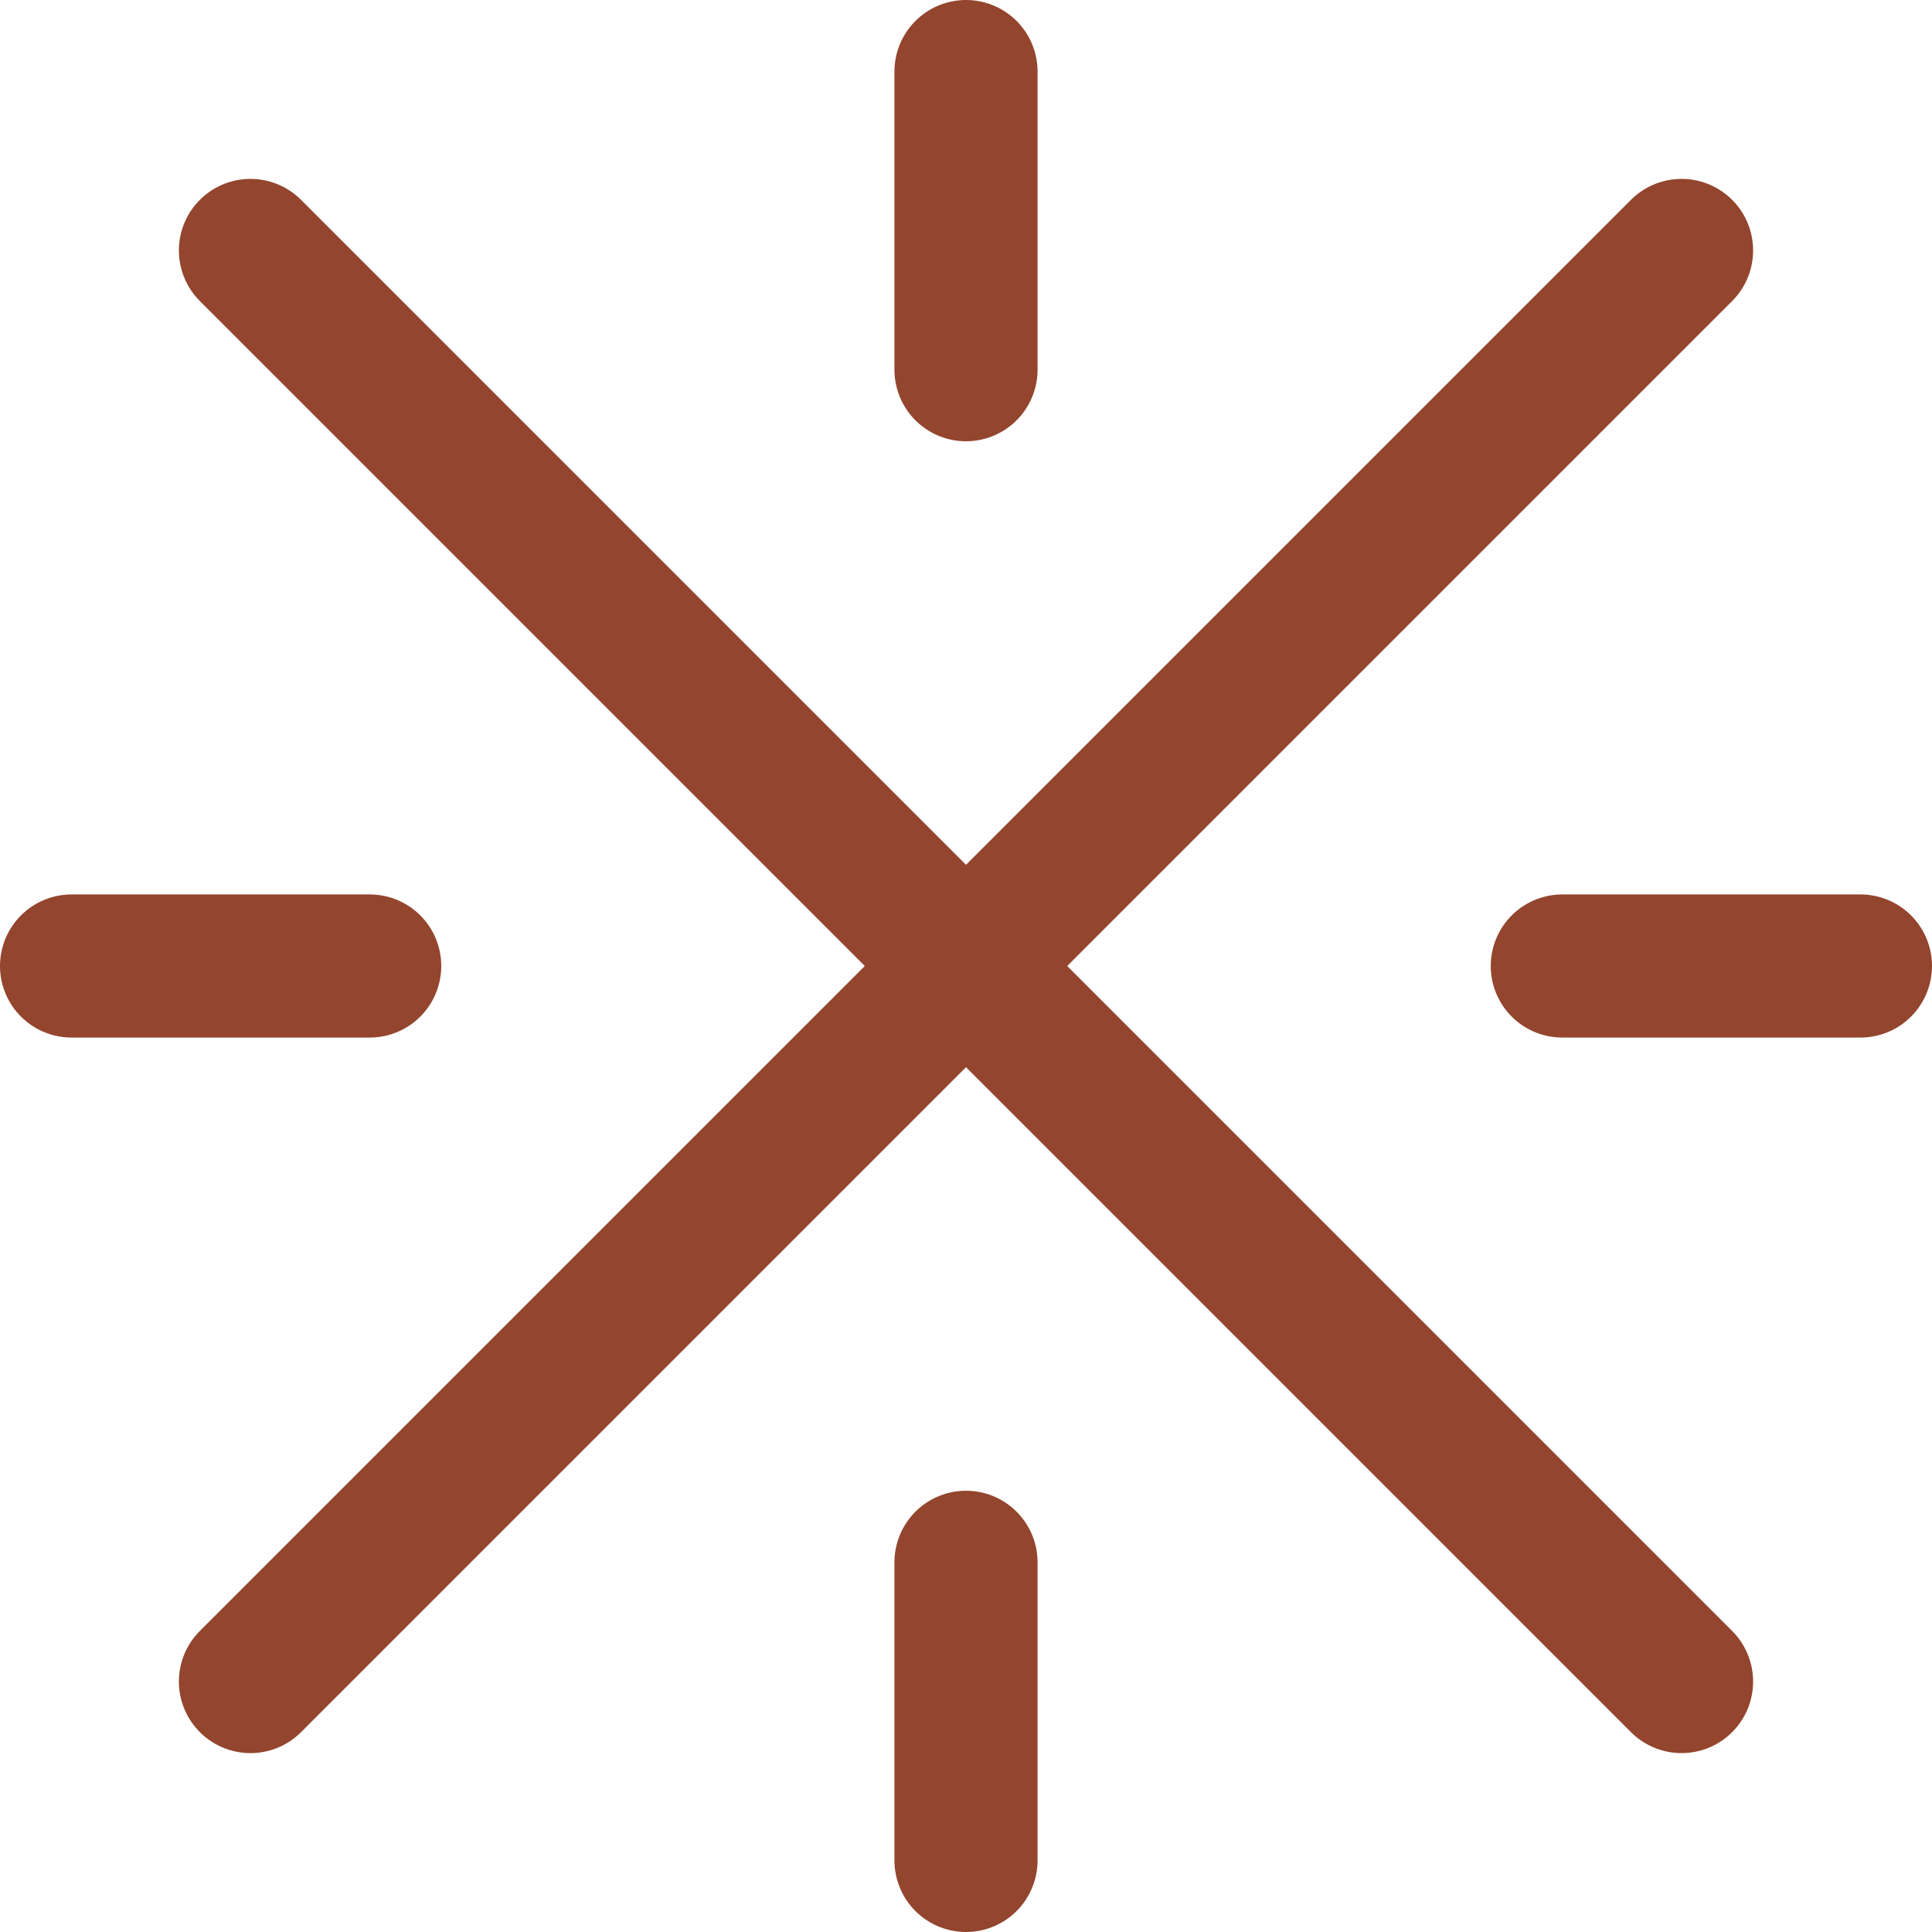
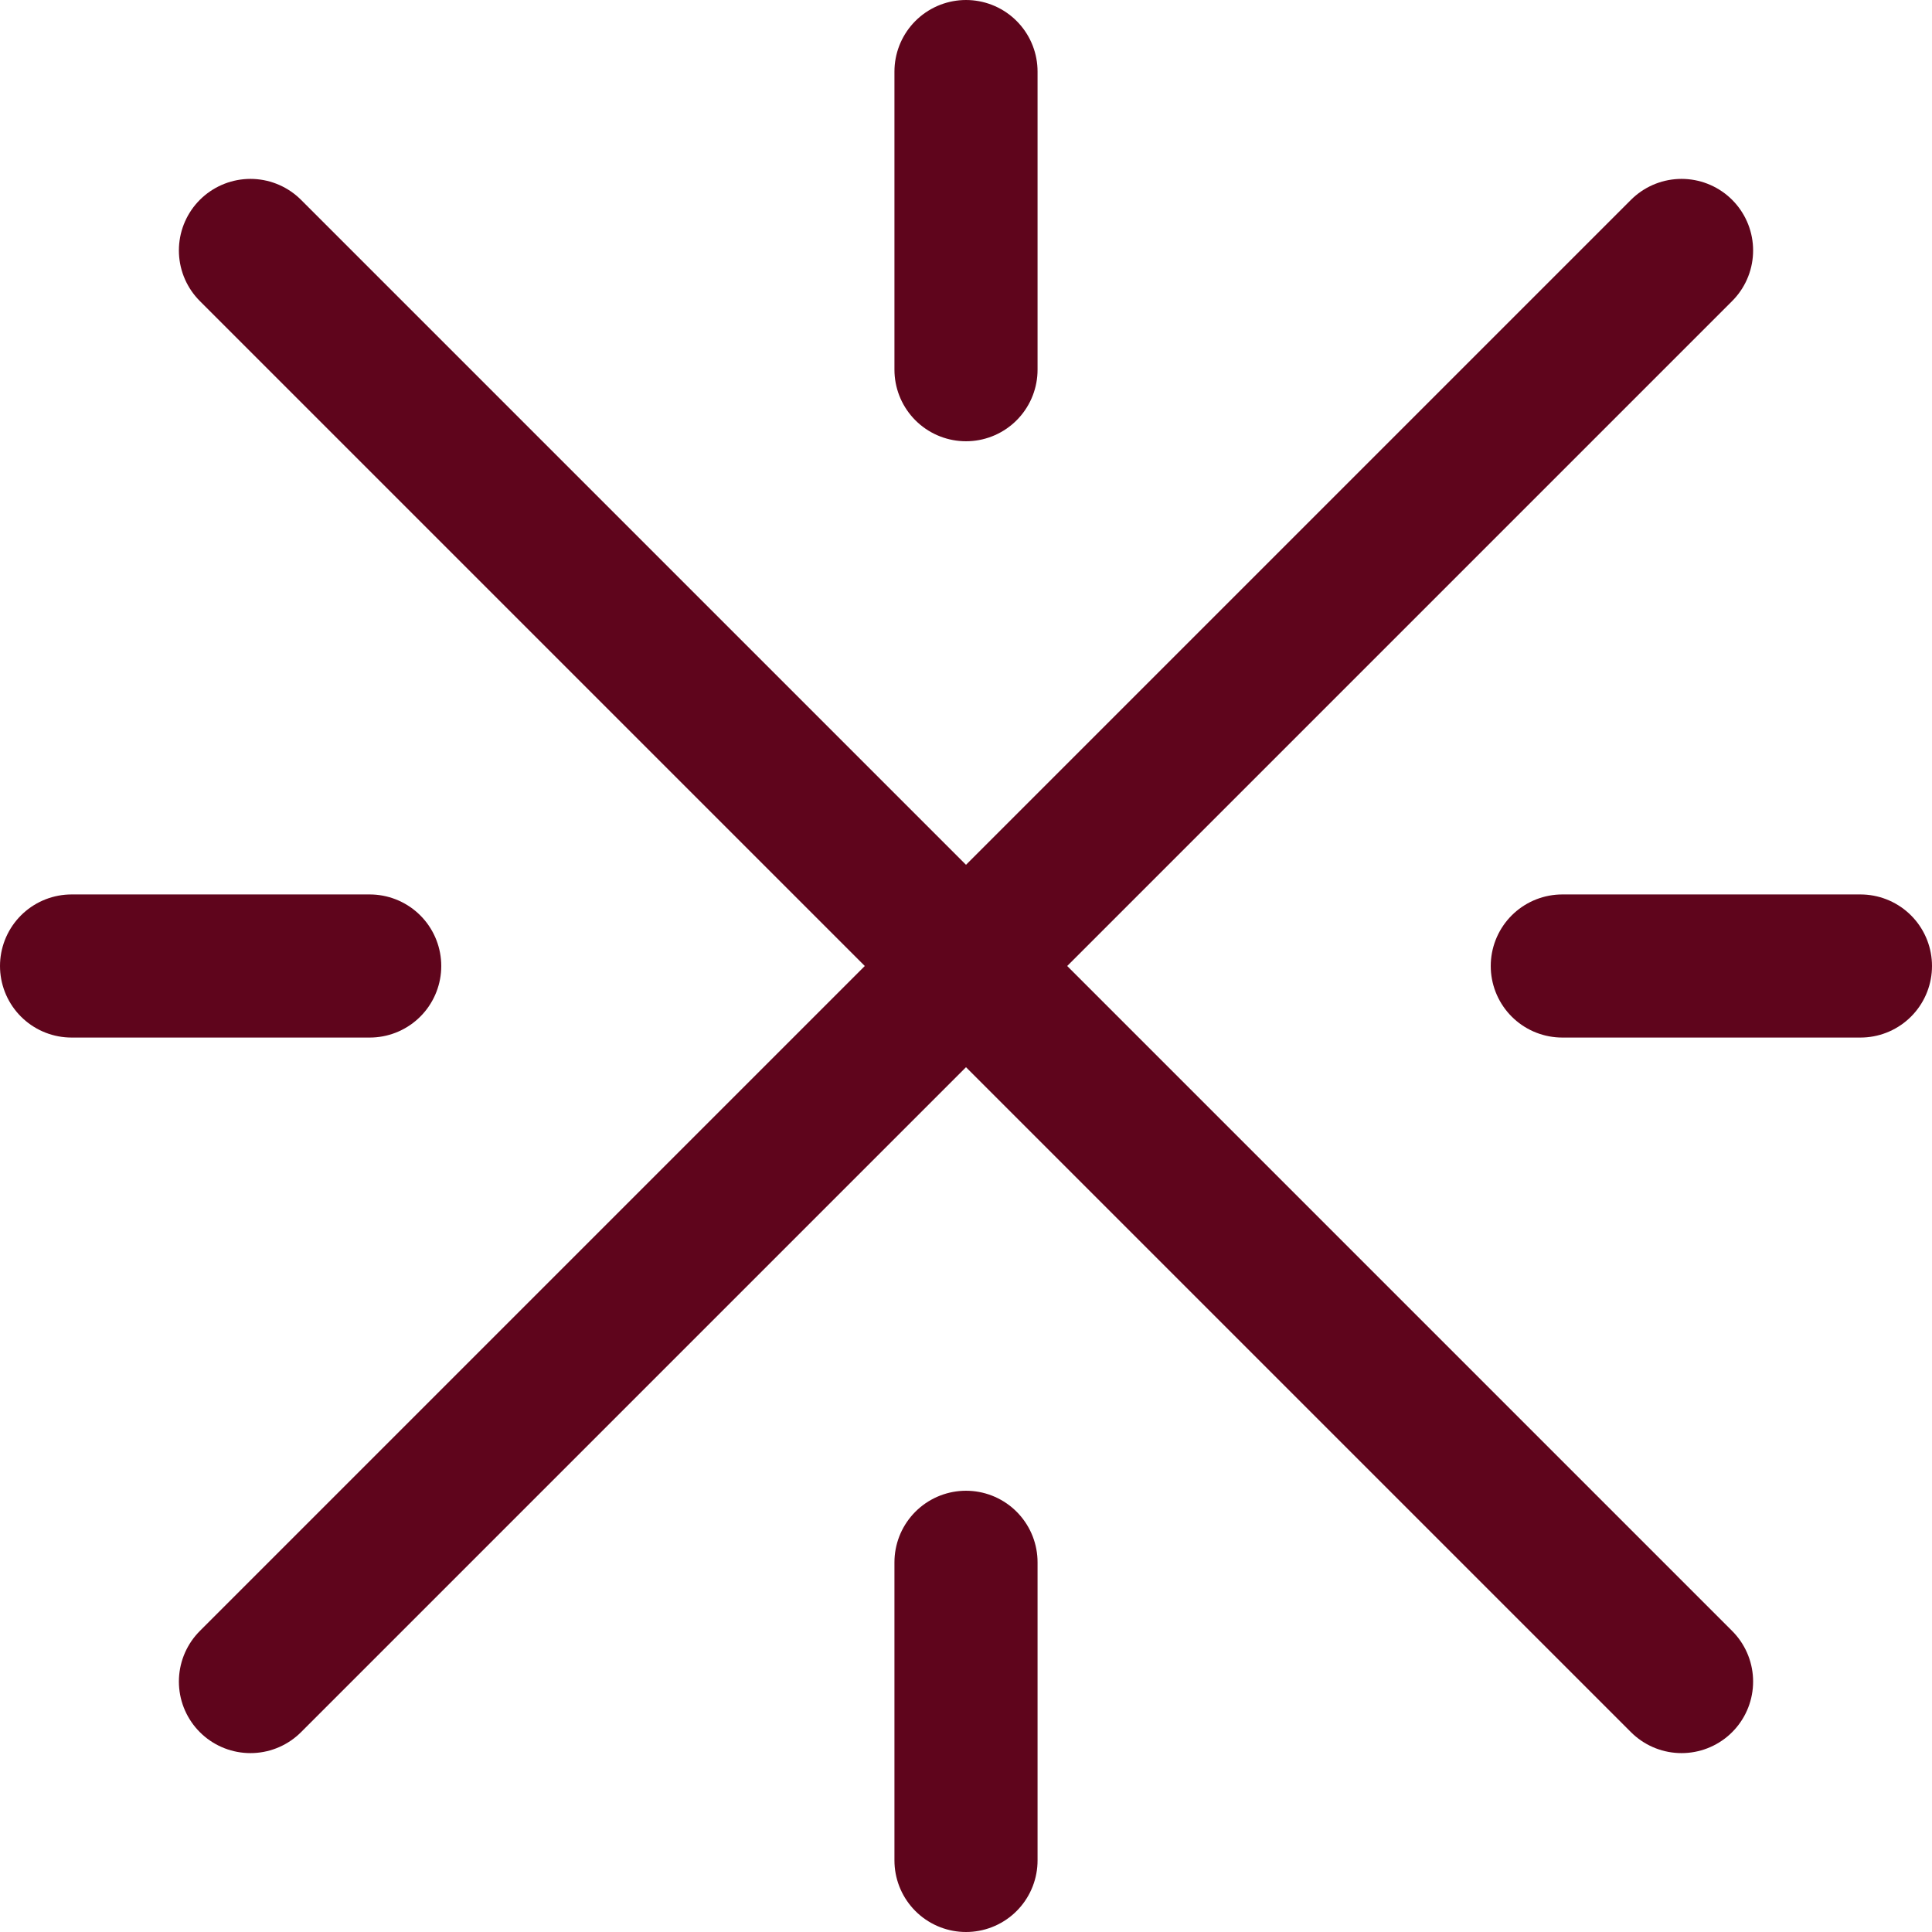
<svg xmlns="http://www.w3.org/2000/svg" preserveAspectRatio="none" overflow="visible" style="display: block;" width="32.4" height="32.4" viewBox="0 0 32.4 32.4" fill="none">
-   <path id="Stitch mark" d="M4.2 4.2L28.2 28.2M28.2 4.2L4.2 28.2M16.2 1.2V6.2M16.2 26.2V31.2M1.2 16.2H6.2M26.2 16.2H31.2" stroke="#93452E" stroke-width="2.4" stroke-linecap="round" />
+   <path id="Stitch mark" d="M4.2 4.2L28.2 28.2M28.2 4.2L4.2 28.2M16.2 1.2V6.2M16.2 26.2V31.2M1.2 16.2H6.2M26.2 16.2H31.2" stroke="#5F051C" stroke-width="2.4" stroke-linecap="round" />
</svg>
